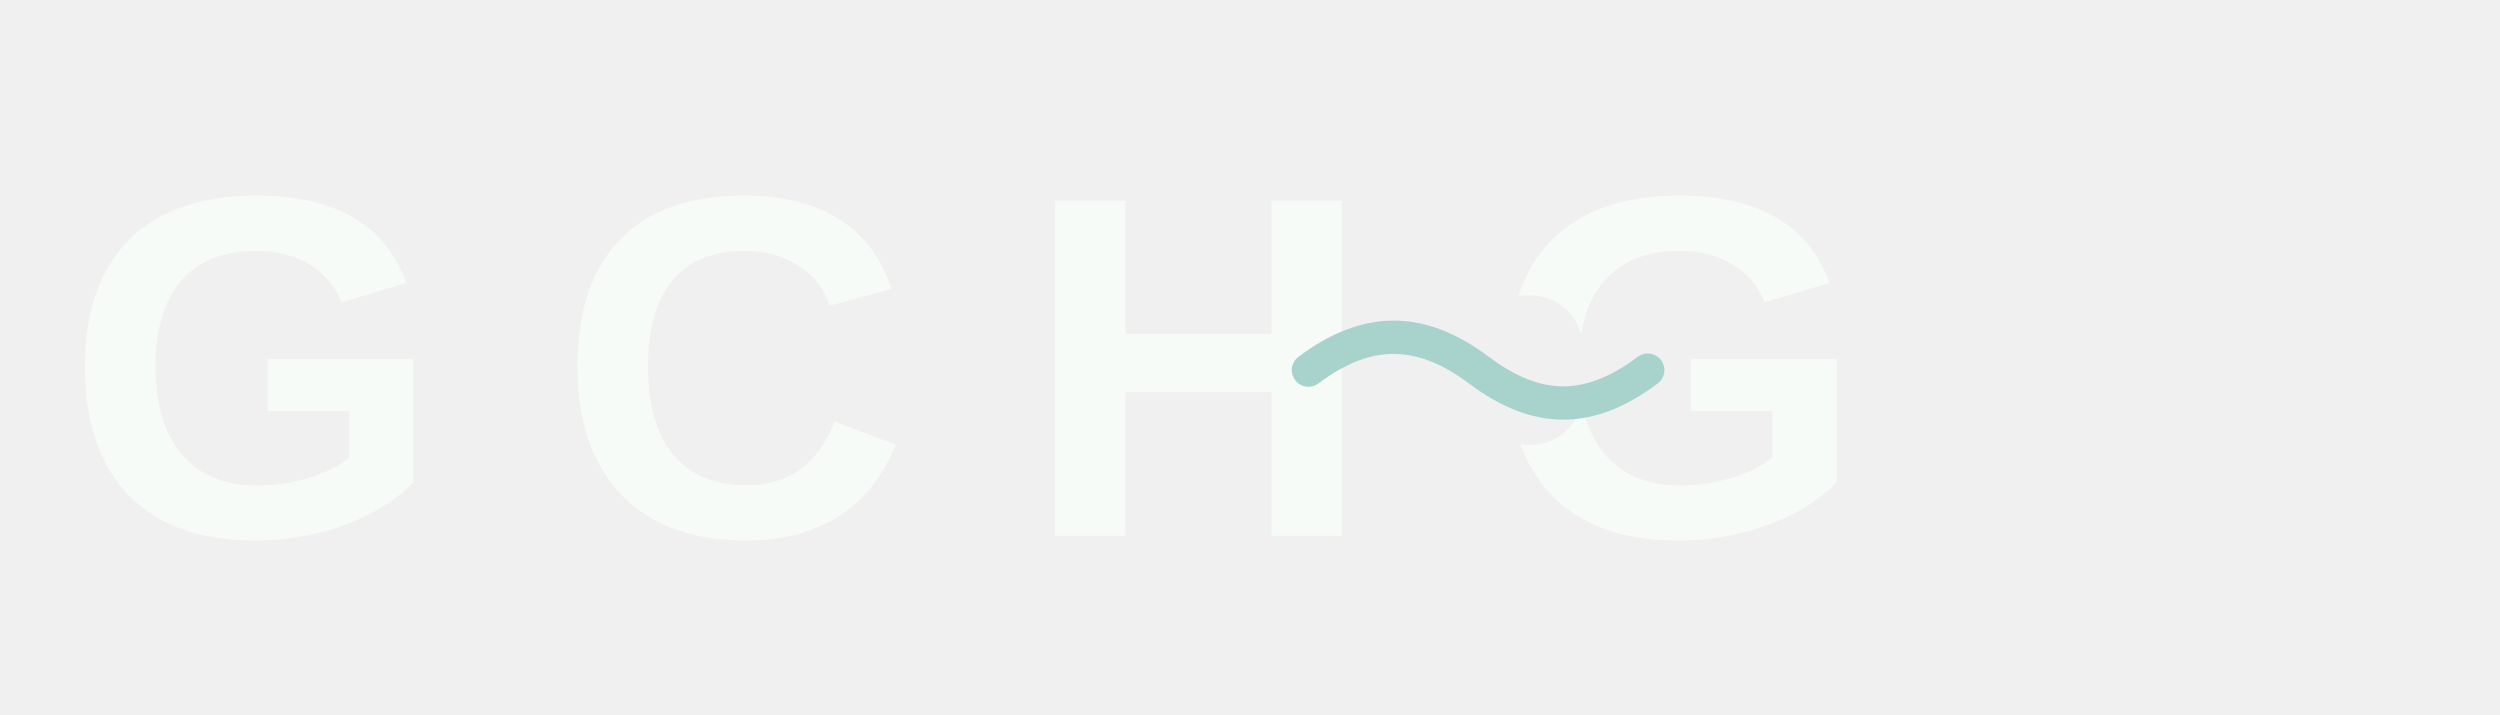
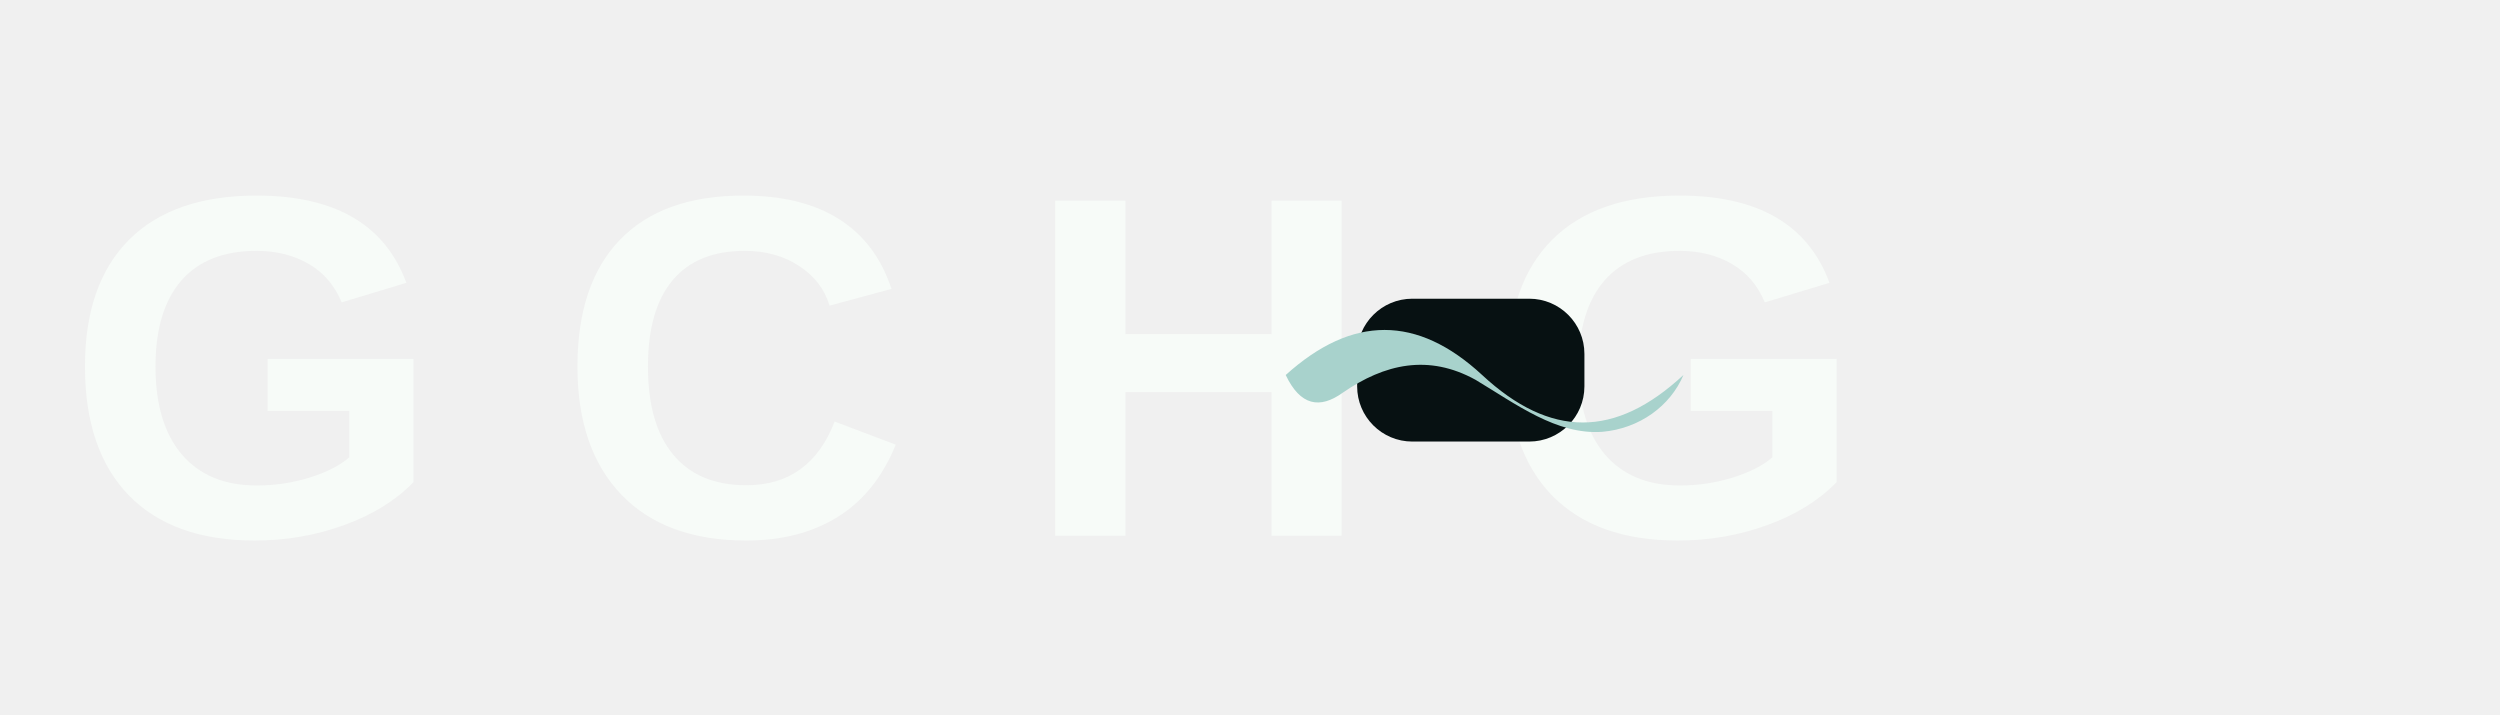
<svg xmlns="http://www.w3.org/2000/svg" width="154" height="44" viewBox="0 0 154 44" role="img" aria-labelledby="title">
-   <defs>
-     <mask id="wordmark">
-       <rect width="154" height="44" fill="black" />
-       <text x="4" y="33" font-family="Arial, Helvetica, sans-serif" font-size="30" font-weight="800" letter-spacing="7" fill="white">GCHG</text>
-       <rect x="83" y="18.2" width="14.5" height="9.2" rx="3.2" fill="black" />
-     </mask>
-   </defs>
  <rect width="154" height="44" fill="none" />
-   <rect width="154" height="44" fill="#f7fbf8" mask="url(#wordmark)" />
-   <path d="M80.6 22.8c3.6-2.7 6.9-2.7 10.5 0s6.8 2.7 10.4 0" fill="none" stroke="#a8d2cc" stroke-width="2.05" stroke-linecap="round" stroke-linejoin="round" />
+   <text x="4" y="33" font-family="Arial, Helvetica, sans-serif" font-size="30" font-weight="700" letter-spacing="7" fill="#f7fbf8">GCHG</text>
+   <rect x="83.6" y="18.4" width="14" height="8.8" rx="3.4" fill="#071112" />
+   <path d="M79.2 23.1c4.1-3.7 8.1-3.7 12.1 0 4.2 3.9 8.2 3.9 12.4 0-.8 1.9-2.7 3.3-5 3.5-2.8.2-5.3-1.7-7.8-3.2-2.9-1.6-5.6-1-8.2.8-1.4 1-2.6.8-3.5-1.1z" fill="#a8d2cc" />
</svg>
